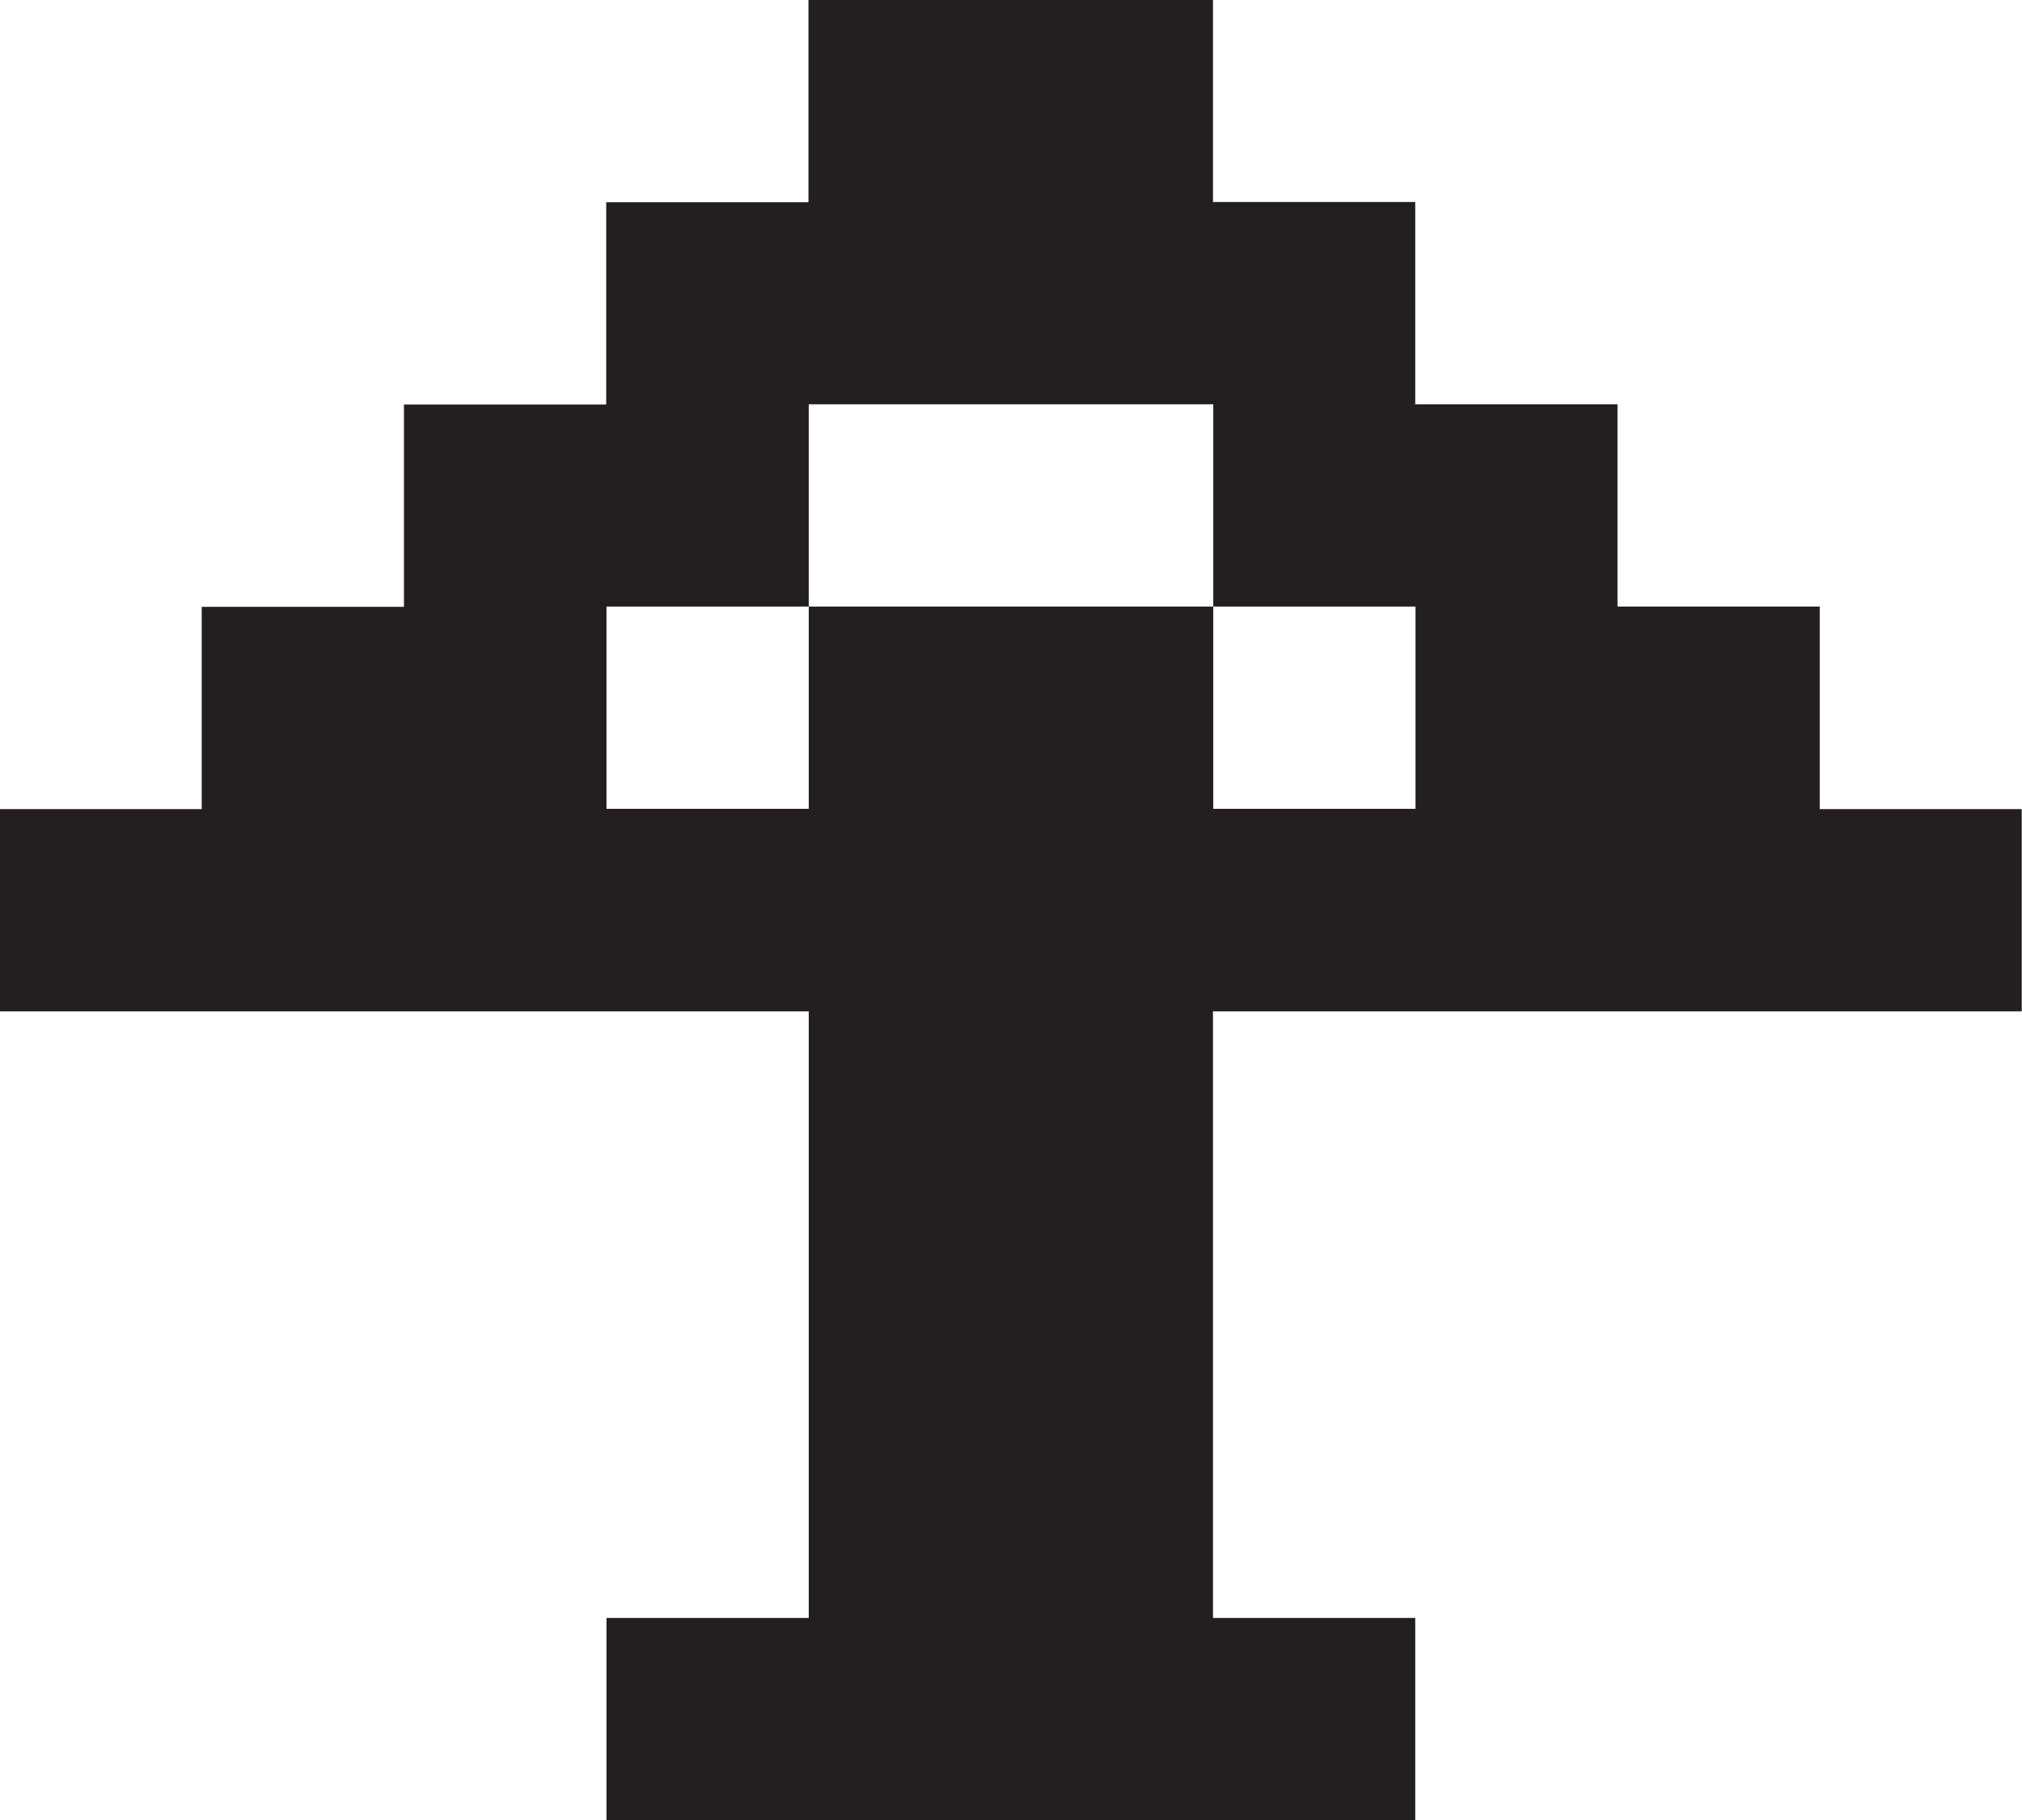
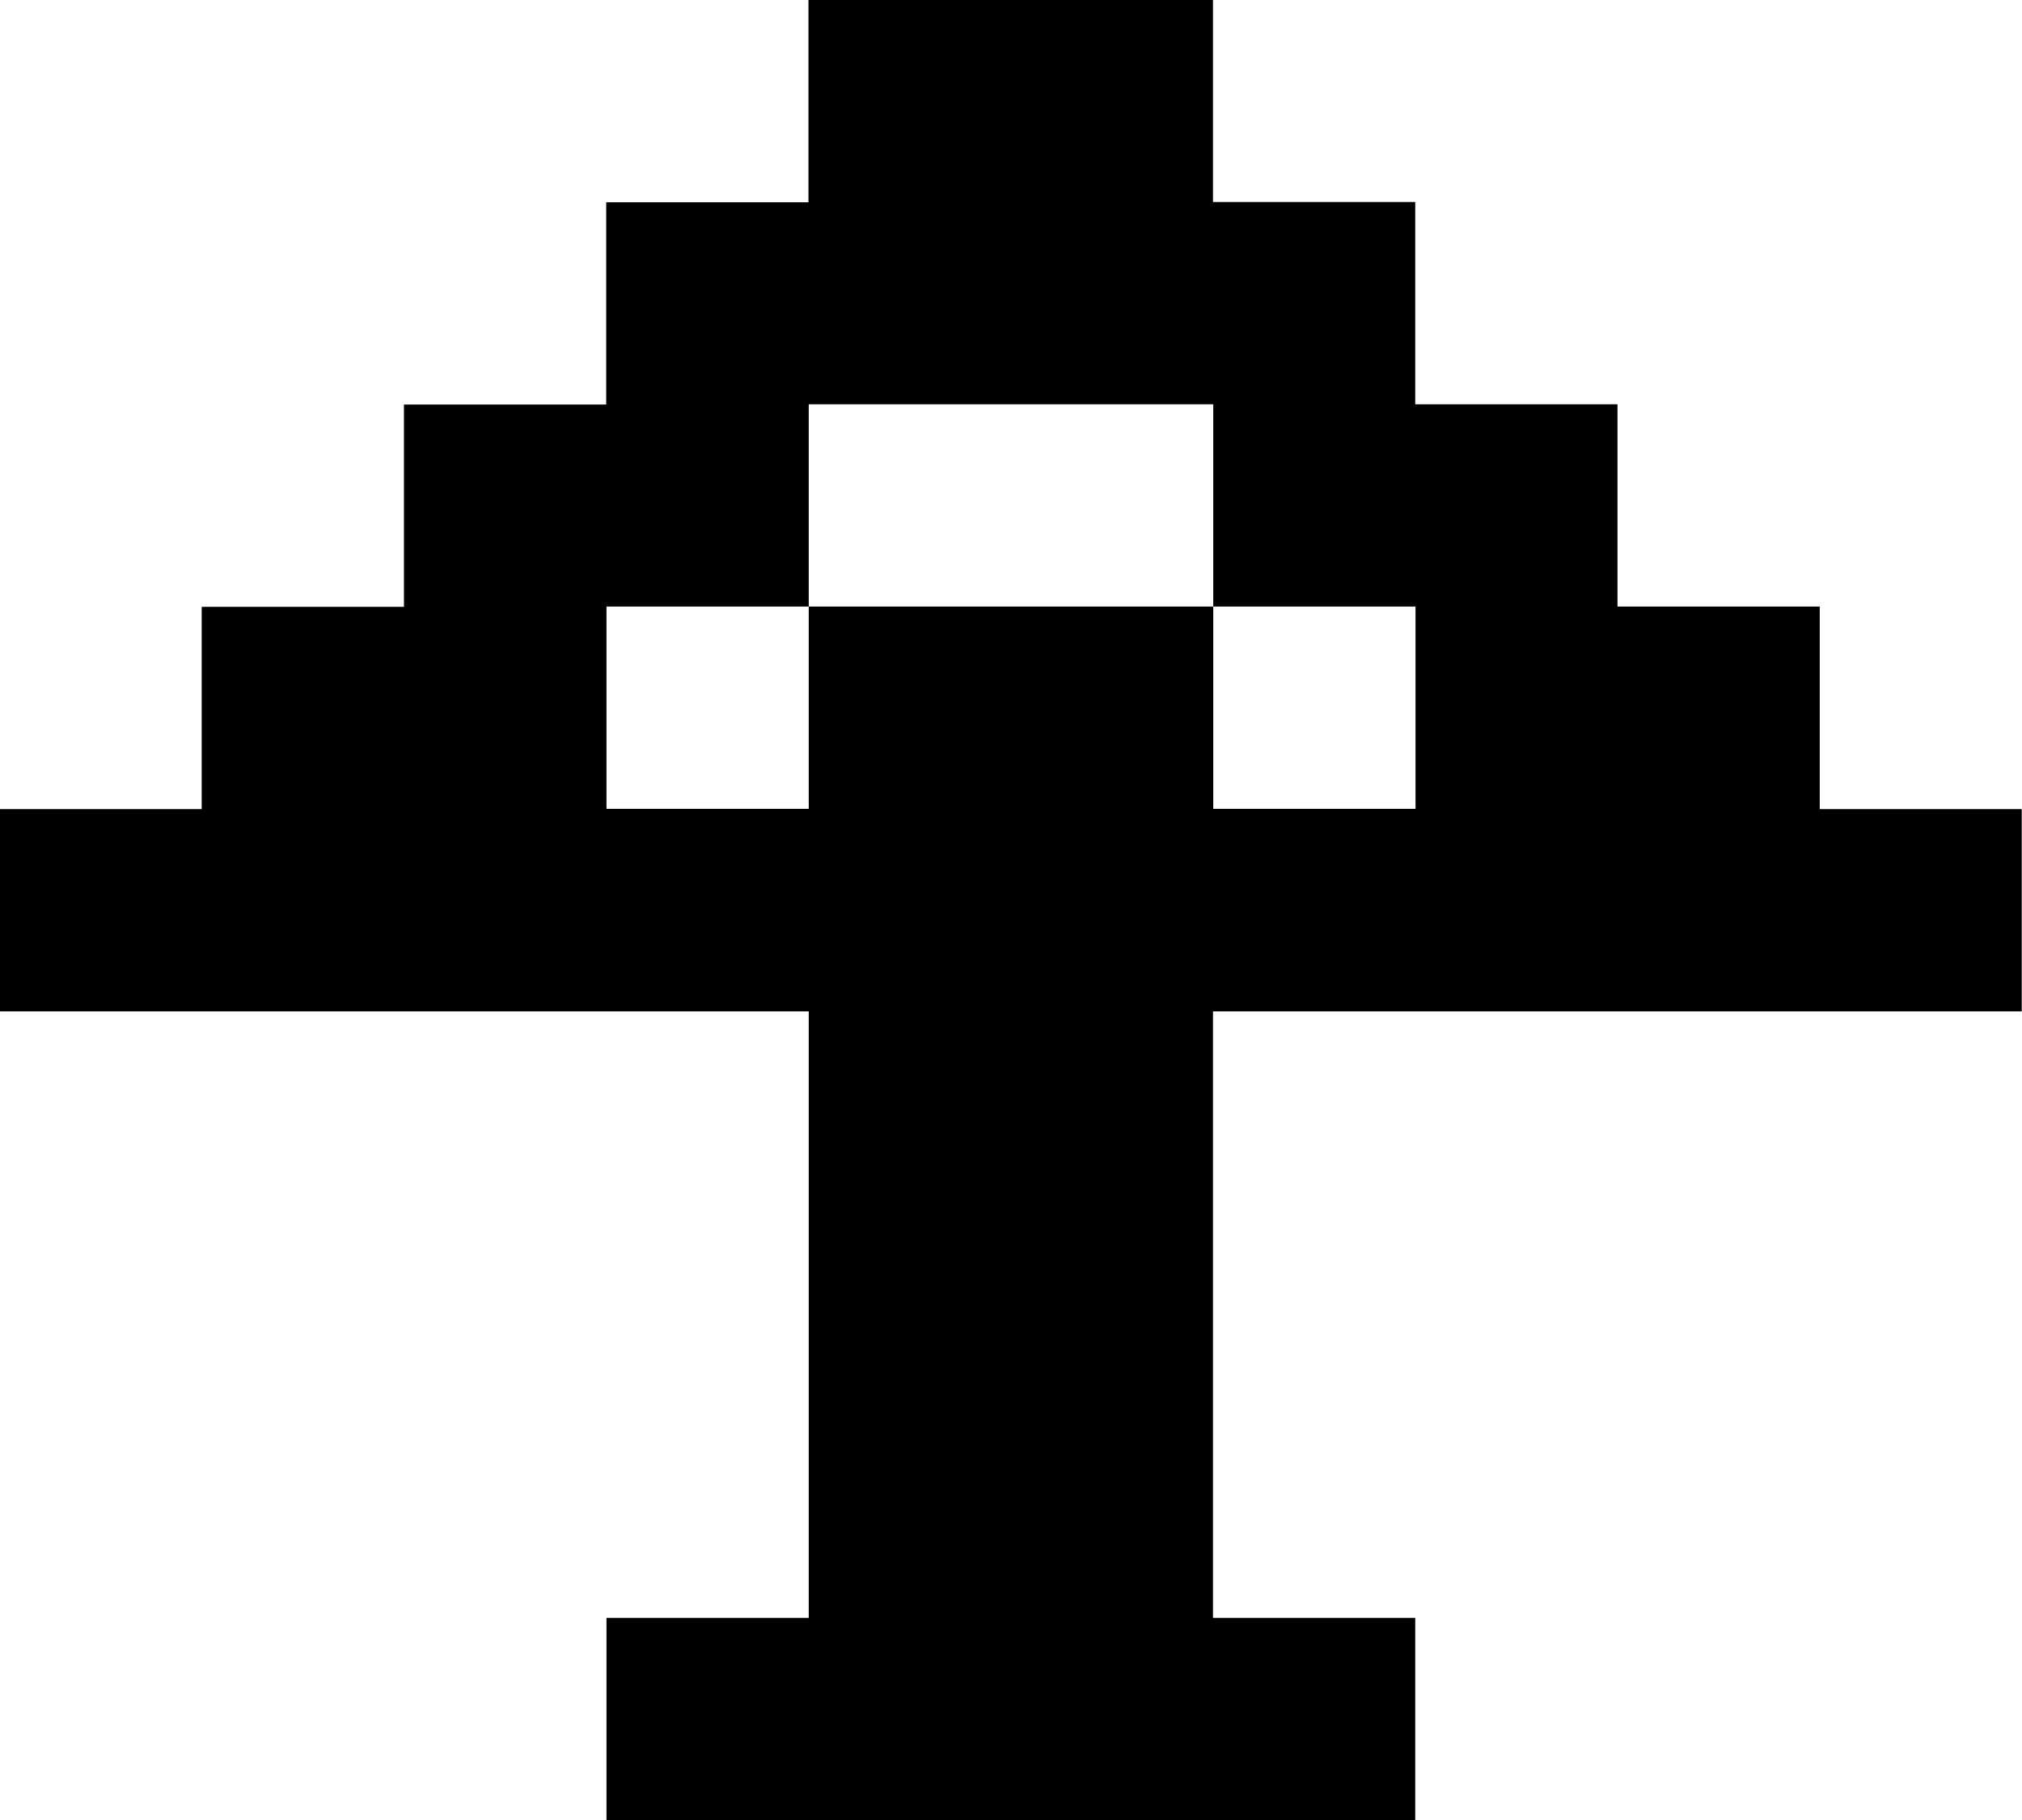
- <svg xmlns="http://www.w3.org/2000/svg" id="Layer_2" viewBox="0 0 72.78 65.5">
+ <svg xmlns="http://www.w3.org/2000/svg" viewBox="0 0 72.78 65.5">
  <defs>
-     <style>.cls-1{fill:#231f20;stroke-width:0px;}</style>
+     <style>.cls-1{;stroke-width:0px;}</style>
  </defs>
  <g id="Layer_1-2">
    <path class="cls-1" d="M65.5,29.11v-7.28h-7.28v-7.28h-7.28v-7.28h-7.28V0h-14.56v7.28h-7.28v7.28h-7.28v7.28h-7.28v7.28H0v7.28h29.11v21.83h-7.28v7.28h29.11v-7.28h-7.28v-21.83h29.11v-7.28h-7.28ZM43.67,29.11v-7.28h-14.56v7.28h-7.28v-7.28h7.28v-7.28h14.56v7.28h7.28v7.28h-7.28Z" />
  </g>
</svg>
